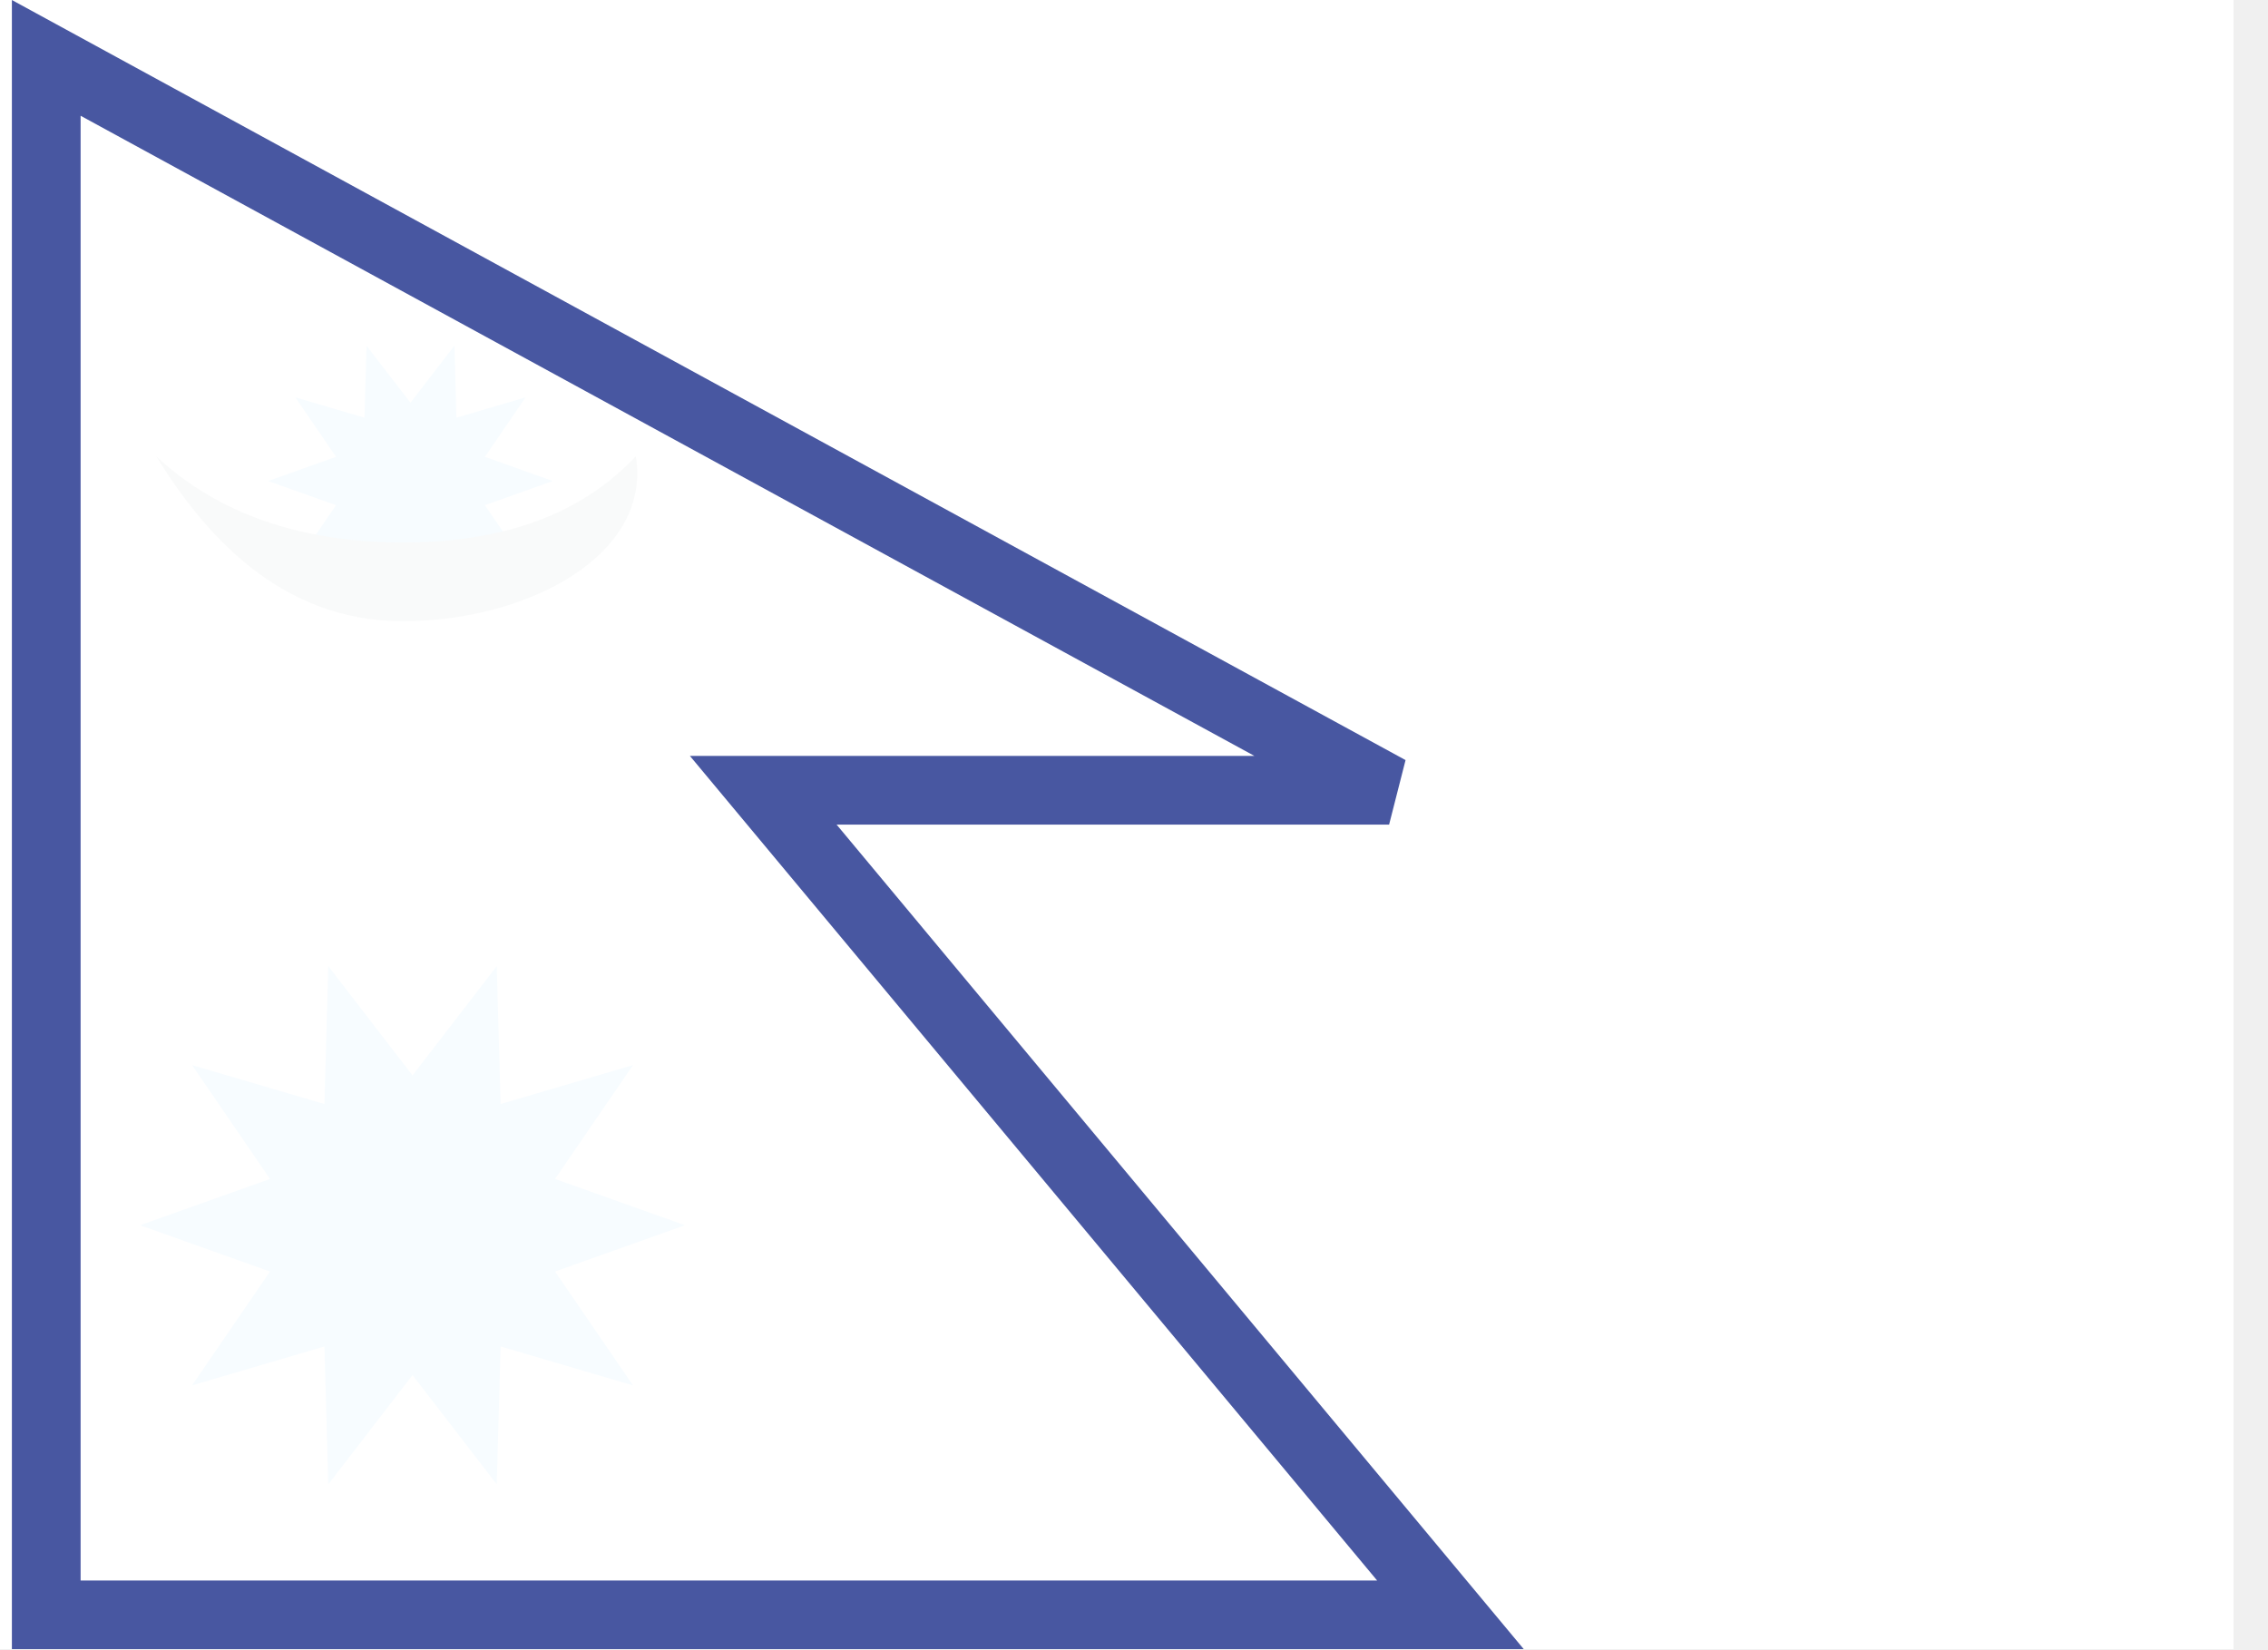
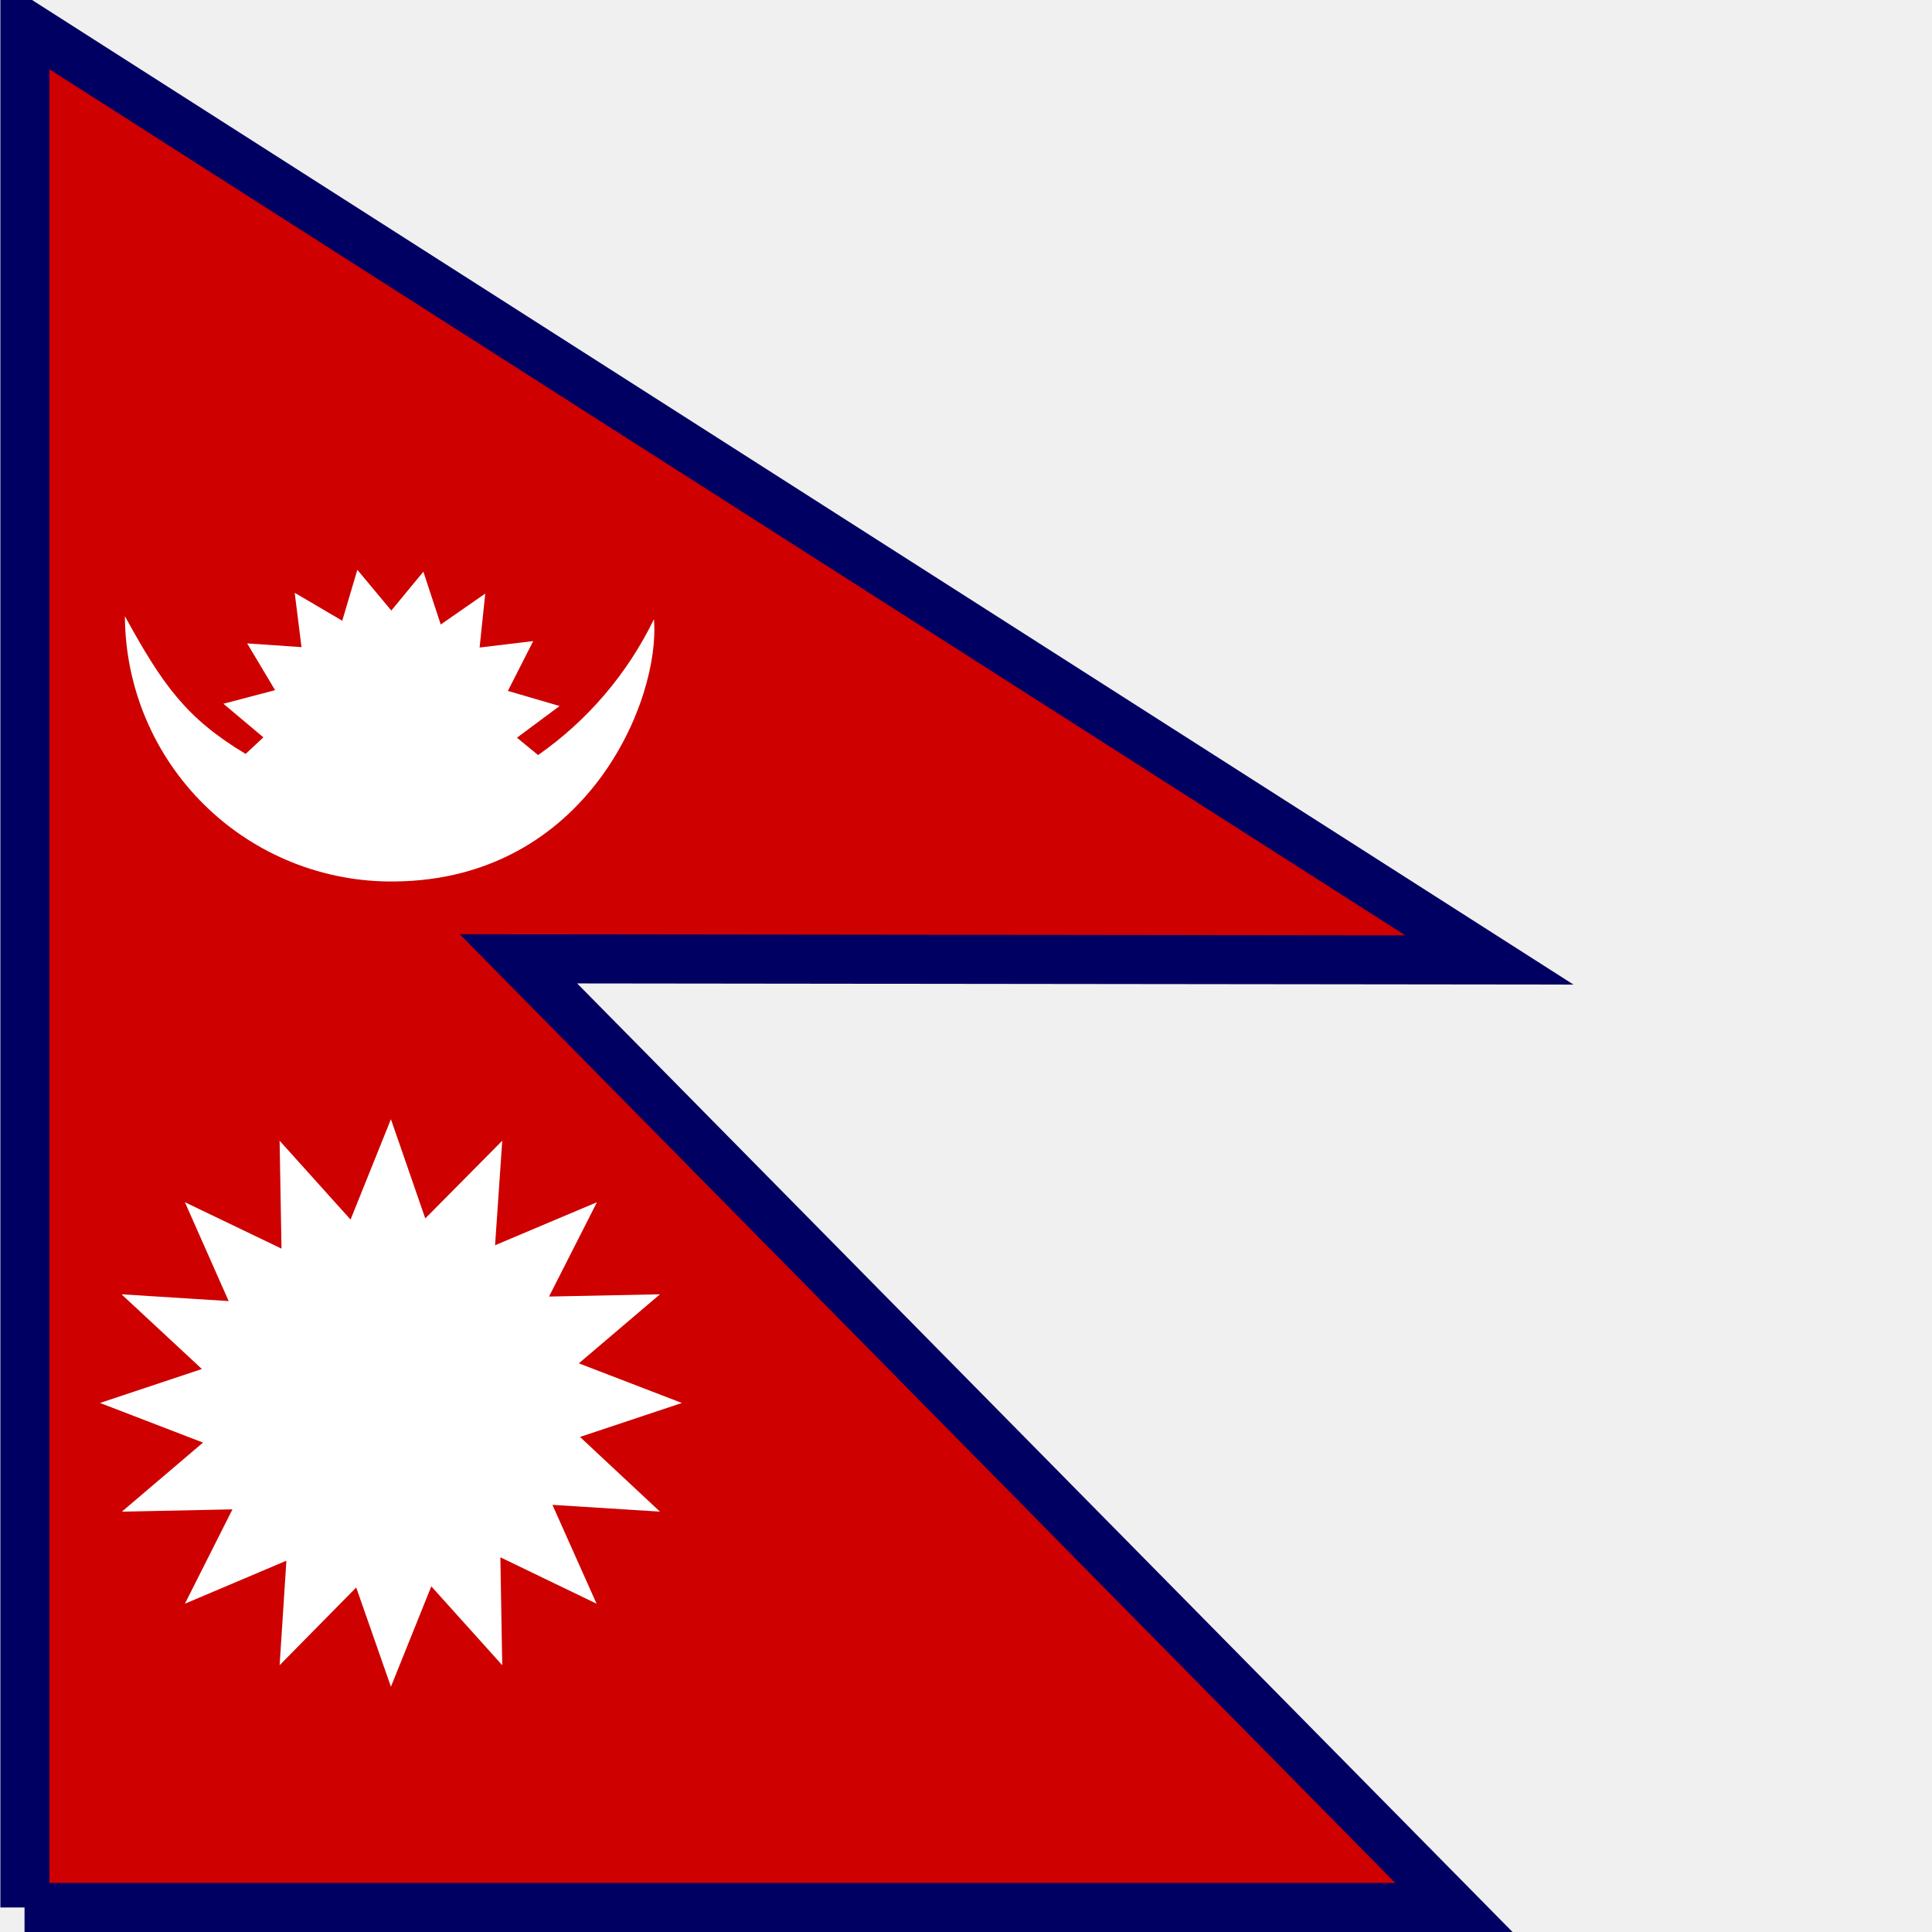
- <svg xmlns="http://www.w3.org/2000/svg" height="32" viewBox="0 0 44 32" width="44">
-   <mask id="a" fill="#fff">
-     <path d="m0 0h43.336v32h-43.336z" fill="#fff" fill-rule="evenodd" />
-   </mask>
-   <mask id="b" fill="#fff">
-     <path d="m0 0v32h29.333l-13.333-16h13.333z" fill="#fff" fill-rule="evenodd" />
-   </mask>
-   <g fill="none" fill-rule="evenodd">
-     <g fill-rule="evenodd" mask="url(#a)">
-       <path d="m0 0h43.336v32h-43.336z" fill="#fff" />
-       <g transform="translate(.2301)">
-         <path d="m.667 1.123 26.052 14.21h-12.142l13.333 16h-27.243z" stroke="#4857a1" stroke-width="1.333" />
-         <path d="m7.773 26.68-1.634 2.12-.075-2.675-2.568.755 1.512-2.209-2.521-.898 2.521-.898-1.512-2.209 2.568.755.075-2.675 1.634 2.12 1.634-2.12.075 2.675 2.568-.755-1.512 2.209 2.521.898-2.521.898 1.512 2.209-2.568-.755-.075 2.675z" fill="#f7fcff" mask="url(#b)" />
-         <path d="m7.733 10.852-.853 1.107-.039-1.397-1.341.394.789-1.154-1.317-.469 1.317-.469-.789-1.154 1.341.394.039-1.397.853 1.107.853-1.107.039 1.397 1.341-.394-.789 1.154 1.317.469-1.317.469.789 1.154-1.341-.394-.039 1.397z" fill="#f7fcff" mask="url(#b)" />
-         <path d="m7.395 10.541c-.008 1.979.549 3.496 1.672 4.551-1.922.313-3.2-2.104-3.2-4.522 0-2.418 1.743-3.882 3.2-4.784-1.107 1.191-1.664 2.776-1.672 4.755z" fill="#f9fafa" mask="url(#b)" transform="matrix(0 -1 1 0 -2.9867 17.9199)" />
+ <svg xmlns="http://www.w3.org/2000/svg" viewBox="0 0 512 512">
+   <defs>
+     <clipPath id="b">
+       <path fill-opacity=".7" d="M0-16h512v512H0z" />
+     </clipPath>
+     <clipPath id="a">
+       <path fill-opacity=".7" d="M0 0h512v512H0z" />
+     </clipPath>
+   </defs>
+   <g clip-path="url(#a)">
+     <g clip-path="url(#b)" transform="translate(0 16)">
+       <g fill-rule="evenodd">
+         <path fill="#ce0000" stroke="#000063" stroke-width="13" d="M6.5 489.5h378.8L137.4 238.1l257.3.3L6.6-9.5v499z" />
+         <path fill="#fff" d="m180.7 355.8-27 9 21.2 19.8-28.5-1.8 11.7 26.2-25.5-12.3.5 28.6-18.8-20.9-10.7 26.6-9.2-26.3-20.3 20.6 1.8-27.7L49 409l12.6-25-29.3.6 21.5-18.3-27.3-10.5 27-9L32.2 327l28.4 1.8L49 302.6l25.6 12.3-.5-28.6 18.8 20.9 10.7-26.6 9.1 26.3 20.4-20.6-1.9 27.7 27-11.4-12.7 25 29.4-.6-21.5 18.3zm-32.4-184.7-11.3 8.4 5.6 4.6a94 94 0 0 0 30.7-36c1.8 21.3-17.7 69-68.7 69.5a70.6 70.6 0 0 1-71.5-70.3c10 18.2 16.2 27 32 36.5l4.7-4.4-10.6-8.9 13.7-3.6-7.4-12.4 14.4 1-1.8-14.4 12.6 7.4 4-13.5 9 10.8 8.5-10.3 4.6 14 11.8-8.2-1.5 14.3 14.2-1.7-6.7 13.2z" />
      </g>
    </g>
-     <rect height="32" mask="url(#a)" rx="2" width="43.336" />
  </g>
</svg>
